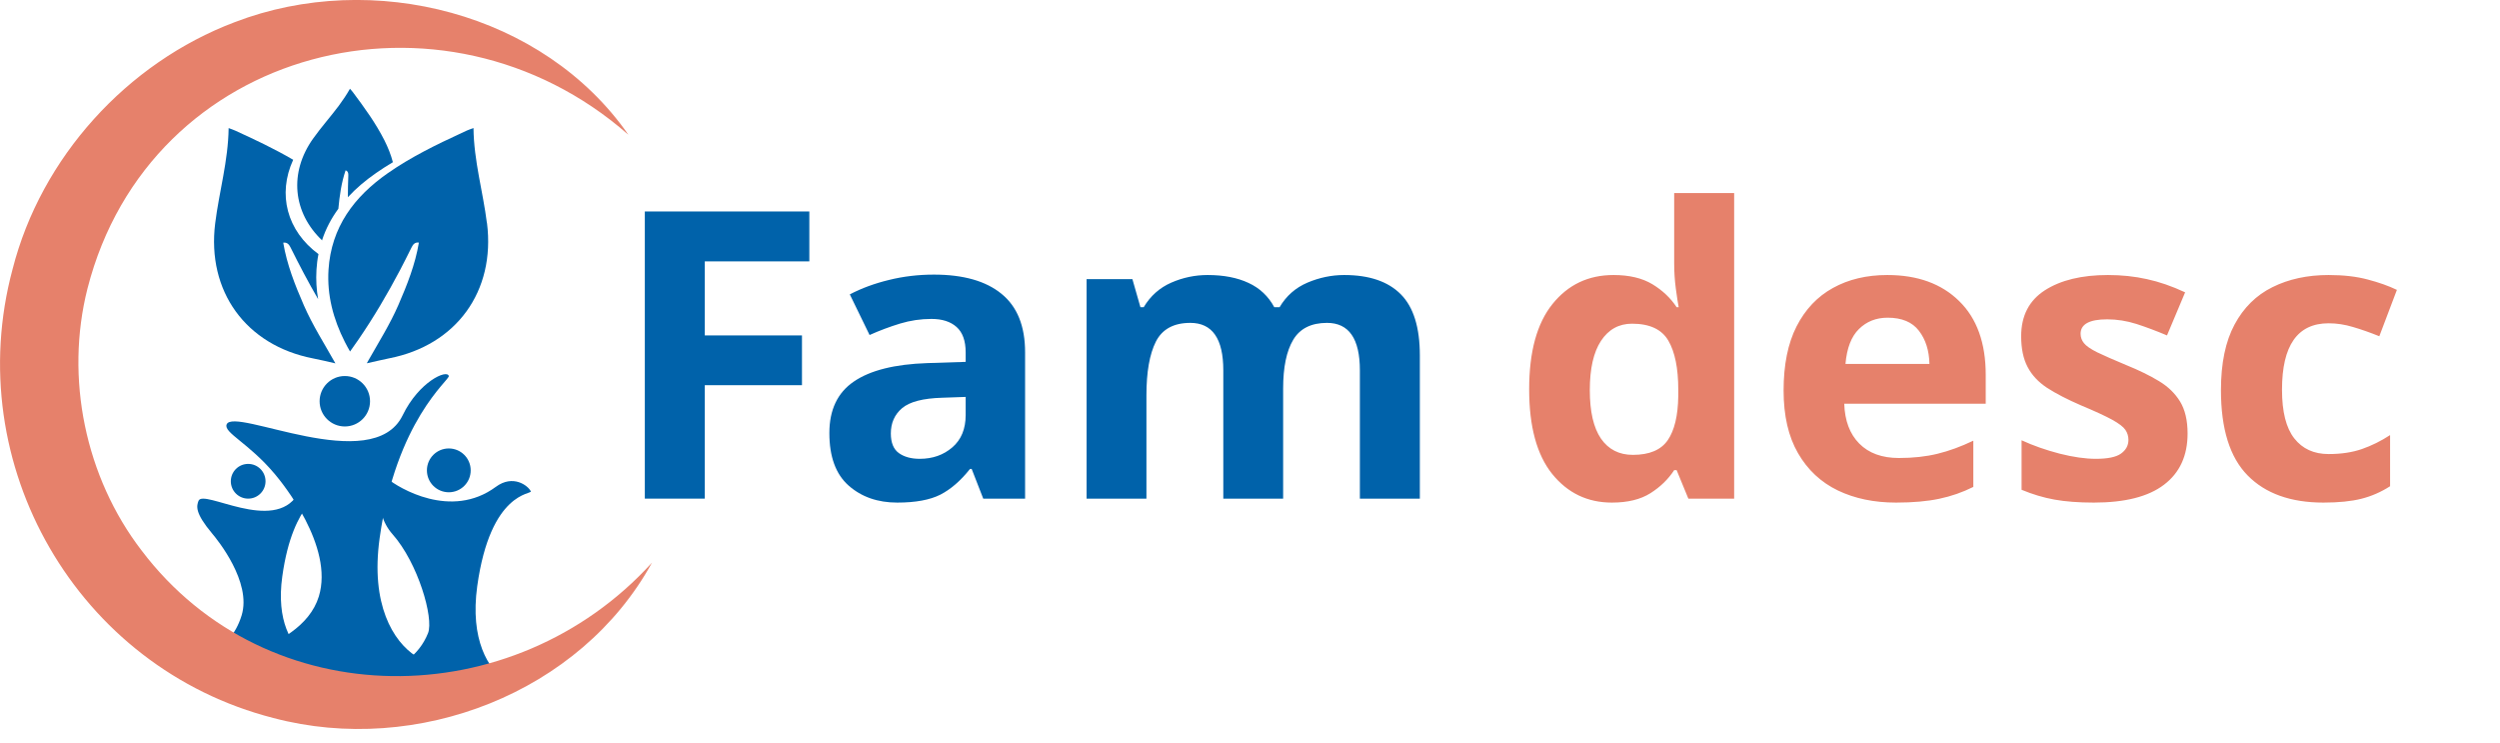
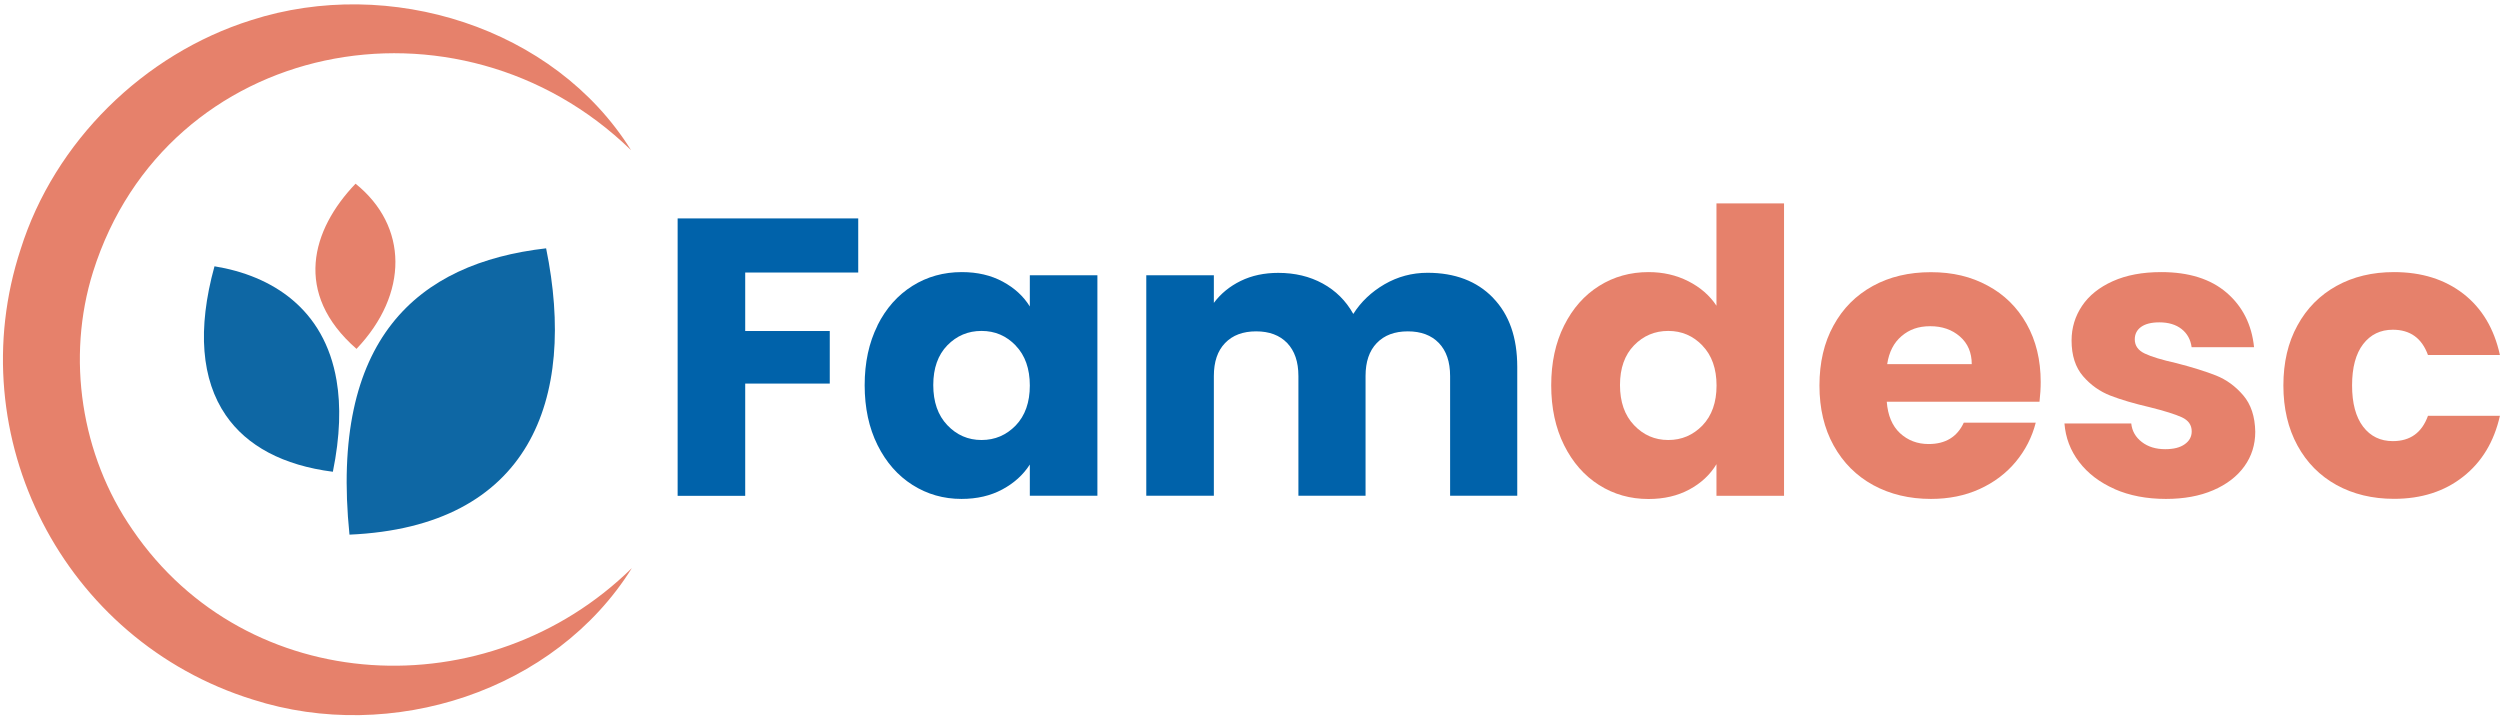
- <svg xmlns="http://www.w3.org/2000/svg" id="Capa_2" data-name="Capa 2" viewBox="0 0 286.48 85.06">
-   <defs>
-     <style>
+ <svg xmlns="http://www.w3.org/2000/svg" id="Capa_2" data-name="Capa 2" viewBox="0 0 291.53 83.53" version="1.1">
+   <defs id="defs1">
+     <style id="style1">
      .cls-1 {
-         font-family: Poppins-Bold, Poppins;
-         font-size: 46.08px;
-         font-weight: 700;
-       }
- 
-       .cls-2, .cls-3, .cls-4 {
        fill: #0062aa;
      }

-       .cls-2, .cls-5 {
+       .cls-1, .cls-2 {
        stroke-width: 0px;
      }

-       .cls-3 {
-         letter-spacing: -.04em;
-       }
- 
-       .cls-6, .cls-5 {
+       .cls-2 {
        fill: #e6816b;
      }
    </style>
  </defs>
  <g id="Capa_1-2" data-name="Capa 1">
-     <g>
-       <g>
-         <path class="cls-2" d="m22.76,57.39c.54-1.39,8.6,3.75,11.36-.73.73-1.19,2.27-1.83,2.51-1.34.76,1.59-3.02,1.72-4.27,10.74-.71,5.08,1.04,7.91,2.77,9.03.63.41,1.25.48,1.74.49,4.7.11,10.74,1.24,10.74,1.26,0,.04-16.76-2.3-24.44-.73,0,0-.57.22-.68-.11-.23-.68,3.81-.92,5.21-5.48,1.18-3.83-2.81-8.71-3.37-9.37-2-2.38-1.81-3.14-1.57-3.77Z" />
-         <path class="cls-2" d="m25.98,48.64c.81-2.08,16.74,6.04,20.18-1.05,1.87-3.86,5.1-5.3,5.29-4.5.11.45-6.05,5.07-7.93,18.58-1.06,7.61,1.56,11.84,4.14,13.51.94.61,1.88.72,2.6.74,7.04.16,8.51,3.03,8.48,3.03-4.44.16-21.8-.76-33.24-.57,0,0-1.34-2.19-2.68-2.19-1.07,0,11.63-1,13.73-7.84,1.76-5.74-4.2-13.03-5.05-14.03-2.99-3.56-5.88-4.74-5.52-5.68Z" />
-         <path class="cls-2" d="m44.39,54.83c1.31,1.09,7.33,4.74,12.45.96,1.97-1.46,3.69-.15,4.01.51.18.37-4.62-.05-6.14,10.86-.85,6.14,1.26,9.56,3.34,10.91.76.49-.78.97-.54,1.03,1.02.28-8.06-1.61-17.35.29,0,0,.13-.54,0-.93-.28-.82,6.77-.55,8.91-5.91.68-1.71-1.15-8.04-4.07-11.33-2.49-2.81-1.23-6.91-.61-6.4Z" />
-         <circle class="cls-2" cx="28.45" cy="55.15" r="1.99" />
-         <circle class="cls-2" cx="51.45" cy="53.9" r="2.51" />
-         <circle class="cls-2" cx="39.53" cy="45.98" r="2.89" />
-       </g>
-       <g>
-         <path class="cls-2" d="m36.28,30.91c.04-.62.11-1.22.23-1.79-3.62-2.67-4.72-6.85-2.9-10.81-2.14-1.25-4.38-2.31-6.64-3.34-.22-.1-.46-.18-.76-.29-.05,3.77-1.09,7.29-1.54,10.9-.98,7.8,3.52,13.99,11.21,15.49.83.16,1.65.36,2.57.57-1.25-2.23-2.61-4.35-3.62-6.66-1.01-2.32-1.94-4.66-2.36-7.17.47-.06.67.21.85.57.99,2,2.03,3.97,3.15,5.9-.19-1.09-.26-2.21-.19-3.36Z" />
-         <path class="cls-2" d="m36.91,27.56c.43-1.33,1.07-2.54,1.88-3.64.14-1.49.34-2.97.83-4.4.28.11.32.32.31.58-.03.83-.05,1.67-.05,2.5.93-1.01,2.02-1.93,3.23-2.77.63-.44,1.27-.85,1.93-1.24-.22-.84-.55-1.67-.96-2.49-1-1.98-2.3-3.76-3.62-5.53-.09-.13-.21-.24-.34-.4-.39.69-.83,1.34-1.29,1.96-.95,1.27-2.01,2.45-2.92,3.73-2.8,3.91-2.35,8.5,1.03,11.7Z" />
-         <path class="cls-2" d="m55.82,25.57c-.45-3.61-1.5-7.13-1.54-10.9-.3.12-.54.19-.76.29-.2.09-.4.18-.6.28-2.91,1.34-5.8,2.75-8.44,4.59-3.88,2.7-6.51,6.2-6.82,11.08-.18,2.92.54,5.64,1.87,8.27.19.37.39.74.6,1.1.04-.06.08-.11.12-.17.29-.4.57-.81.85-1.21,1.76-2.57,3.32-5.22,4.75-7.93.45-.86.89-1.73,1.32-2.6.18-.36.38-.63.85-.57-.42,2.51-1.35,4.85-2.36,7.17-.95,2.18-2.22,4.2-3.41,6.3-.07.12-.14.24-.2.36.91-.2,1.74-.4,2.57-.57,7.69-1.5,12.19-7.68,11.21-15.49Z" />
-       </g>
+     <g id="g7">
+       <path class="cls-1" d="m100.08,25.47v6.31h-13.18v6.82h9.86v6.13h-9.86v13.09h-7.88V25.47h21.06Z" id="path1" />
+       <path class="cls-1" d="m102.32,37.95c1-2,2.36-3.53,4.08-4.61,1.72-1.08,3.64-1.61,5.76-1.61,1.81,0,3.4.37,4.77,1.11,1.37.74,2.42,1.7,3.16,2.9v-3.64h7.88v25.71h-7.88v-3.64c-.77,1.2-1.84,2.17-3.2,2.9-1.37.74-2.96,1.11-4.77,1.11-2.09,0-3.99-.54-5.71-1.63-1.72-1.09-3.08-2.64-4.08-4.65-1-2.01-1.5-4.34-1.5-6.98s.5-4.96,1.5-6.96Zm16.13,2.35c-1.09-1.14-2.42-1.71-3.99-1.71s-2.9.56-3.99,1.68c-1.09,1.12-1.64,2.67-1.64,4.63s.54,3.53,1.64,4.68c1.09,1.15,2.42,1.73,3.99,1.73s2.89-.57,3.99-1.7c1.09-1.14,1.64-2.69,1.64-4.65s-.55-3.52-1.64-4.65Z" id="path2" />
+       <path class="cls-1" d="m174.1,34.73c1.89,1.94,2.83,4.62,2.83,8.06v15.02h-7.83v-13.96c0-1.66-.44-2.94-1.31-3.85-.88-.91-2.08-1.36-3.62-1.36s-2.74.45-3.62,1.36c-.88.91-1.31,2.19-1.31,3.85v13.96h-7.83v-13.96c0-1.66-.44-2.94-1.31-3.85-.88-.91-2.08-1.36-3.62-1.36s-2.74.45-3.62,1.36c-.88.91-1.31,2.19-1.31,3.85v13.96h-7.88v-25.71h7.88v3.22c.8-1.07,1.84-1.93,3.13-2.56s2.75-.94,4.38-.94c1.94,0,3.66.41,5.18,1.24,1.52.83,2.71,2.01,3.57,3.55.89-1.41,2.1-2.56,3.64-3.46,1.54-.89,3.21-1.34,5.02-1.34,3.19,0,5.74.97,7.62,2.9Z" id="path3" />
+       <path class="cls-2" d="m182.4,37.95c1-2,2.36-3.53,4.08-4.61,1.72-1.08,3.64-1.61,5.76-1.61,1.69,0,3.23.35,4.63,1.06,1.4.71,2.5,1.66,3.29,2.86v-11.93h7.88v34.1h-7.88v-3.69c-.74,1.23-1.79,2.21-3.16,2.95-1.37.74-2.96,1.11-4.77,1.11-2.12,0-4.04-.54-5.76-1.63-1.72-1.09-3.08-2.64-4.08-4.65-1-2.01-1.5-4.34-1.5-6.98s.5-4.96,1.5-6.96Zm16.13,2.35c-1.09-1.14-2.42-1.71-3.99-1.71s-2.9.56-3.99,1.68c-1.09,1.12-1.64,2.67-1.64,4.63s.54,3.53,1.64,4.68c1.09,1.15,2.42,1.73,3.99,1.73s2.89-.57,3.99-1.7c1.09-1.14,1.64-2.69,1.64-4.65s-.55-3.52-1.64-4.65Z" id="path4" />
+       <path class="cls-2" d="m237.85,46.85h-17.83c.12,1.6.64,2.82,1.54,3.66.91.84,2.02,1.27,3.34,1.27,1.97,0,3.33-.83,4.1-2.49h8.39c-.43,1.69-1.21,3.21-2.33,4.56-1.12,1.35-2.53,2.41-4.22,3.18-1.69.77-3.58,1.15-5.67,1.15-2.52,0-4.76-.54-6.73-1.61-1.97-1.08-3.5-2.61-4.61-4.61-1.11-2-1.66-4.33-1.66-7s.54-5.01,1.64-7c1.09-2,2.62-3.53,4.58-4.61,1.96-1.08,4.22-1.61,6.77-1.61s4.7.52,6.63,1.57c1.94,1.04,3.45,2.53,4.54,4.47,1.09,1.94,1.64,4.19,1.64,6.77,0,.74-.05,1.5-.14,2.3Zm-7.92-4.38c0-1.35-.46-2.43-1.38-3.23-.92-.8-2.07-1.2-3.46-1.2s-2.43.38-3.34,1.15-1.47,1.86-1.68,3.27h9.86Z" id="path5" />
+       <path class="cls-2" d="m246.6,57.03c-1.75-.77-3.13-1.82-4.15-3.16s-1.58-2.83-1.71-4.49h7.79c.09.89.51,1.61,1.24,2.17s1.64.83,2.72.83c.98,0,1.74-.19,2.28-.58.54-.38.81-.88.81-1.5,0-.74-.38-1.28-1.15-1.64-.77-.35-2.01-.74-3.73-1.17-1.84-.43-3.38-.88-4.61-1.36-1.23-.48-2.29-1.23-3.18-2.26s-1.34-2.42-1.34-4.17c0-1.47.41-2.82,1.22-4.03.81-1.21,2.01-2.17,3.59-2.88,1.58-.71,3.46-1.06,5.64-1.06,3.23,0,5.77.8,7.63,2.4,1.86,1.6,2.93,3.72,3.2,6.36h-7.28c-.12-.89-.51-1.6-1.17-2.12-.66-.52-1.53-.78-2.6-.78-.92,0-1.63.18-2.12.53-.49.35-.74.84-.74,1.45,0,.74.39,1.29,1.17,1.66.78.37,2,.74,3.66,1.11,1.9.49,3.46.98,4.65,1.45,1.2.48,2.25,1.24,3.16,2.3s1.38,2.48,1.41,4.26c0,1.5-.42,2.85-1.27,4.03s-2.06,2.11-3.64,2.79c-1.58.68-3.42,1.01-5.51,1.01-2.24,0-4.24-.38-5.99-1.15Z" id="path6" />
+       <path class="cls-2" d="m267.91,37.95c1.09-2,2.61-3.53,4.56-4.61,1.95-1.08,4.18-1.61,6.7-1.61,3.23,0,5.92.85,8.09,2.53,2.17,1.69,3.59,4.07,4.26,7.14h-8.39c-.71-1.96-2.07-2.95-4.1-2.95-1.44,0-2.6.56-3.46,1.68-.86,1.12-1.29,2.73-1.29,4.81s.43,3.69,1.29,4.82c.86,1.12,2.01,1.68,3.46,1.68,2.03,0,3.39-.98,4.1-2.95h8.39c-.68,3.01-2.1,5.38-4.29,7.1-2.18,1.72-4.87,2.58-8.06,2.58-2.52,0-4.75-.54-6.7-1.61-1.95-1.08-3.47-2.61-4.56-4.61-1.09-2-1.64-4.33-1.64-7s.54-5.01,1.64-7Z" id="path7" />
    </g>
-     <path class="cls-5" d="m72.01,15.42C50.8-3.19,17.15,5.26,10.03,33.06c-2.6,10.25-.26,21.62,6.2,30.02,14.42,19.03,42.62,18.89,58.51,1.4-8.18,14.92-26.93,22.16-43.39,17.8C8.84,76.53-4.57,53.22,1.44,30.85,4.71,18.04,14.56,7.2,26.91,2.54c15.83-6.08,35.4-1.06,45.11,12.88h0Z" />
-     <text class="cls-1" transform="translate(69.78 57.14)">
-       <tspan class="cls-3" x="0" y="0">F</tspan>
-       <tspan class="cls-4" x="23.36" y="0">am</tspan>
-       <tspan class="cls-6" x="103.44" y="0">desc</tspan>
-     </text>
+     <g id="g12">
+       <g id="g11" />
+     </g>
  </g>
+   <path class="cls-2" d="M 73.567,17.493 C 53.404,-2.077 19.417,4.532 10.853,31.694 7.709,41.717 9.446,53.099 15.445,61.763 28.81,81.382 56.918,82.732 73.687,66.239 64.743,80.588 45.669,86.771 29.489,81.581 7.36,74.704 -4.768,50.896 2.409,29.054 6.352,16.53 16.742,6.299 29.299,2.349 45.409,-2.841 64.633,3.173 73.577,17.493 v 0 z" id="path1-56" style="fill:#e6816b;stroke-width:0px" />
+   <path class="cls-1" d="m 38.817,55.013 c -5.799,-0.745 -10.02,-2.997 -12.488,-6.593 -2.83,-4.118 -3.355,-9.993 -1.317,-17.367 6.682,1.089 12.816,4.922 14.236,13.316 0.503,2.954 0.417,6.478 -0.432,10.644 z" id="path1-5" style="fill:#0e67a4;stroke-width:0px" />
+   <path class="cls-1" d="M 63.684,28.956 C 48.601,30.694 38.439,39.578 40.753,62.346 61.76,61.429 67.294,46.622 63.684,28.956 Z" id="path2-2" style="fill:#0e67a4;stroke-width:0px" />
+   <path class="cls-2" d="m 41.572,40.684 c 6.099,-6.409 6.037,-14.319 -0.11,-19.263 -5.145,5.368 -7.293,12.792 0.11,19.263 z" id="path3-9" style="fill:#e6816b;stroke-width:0px" />
</svg>
